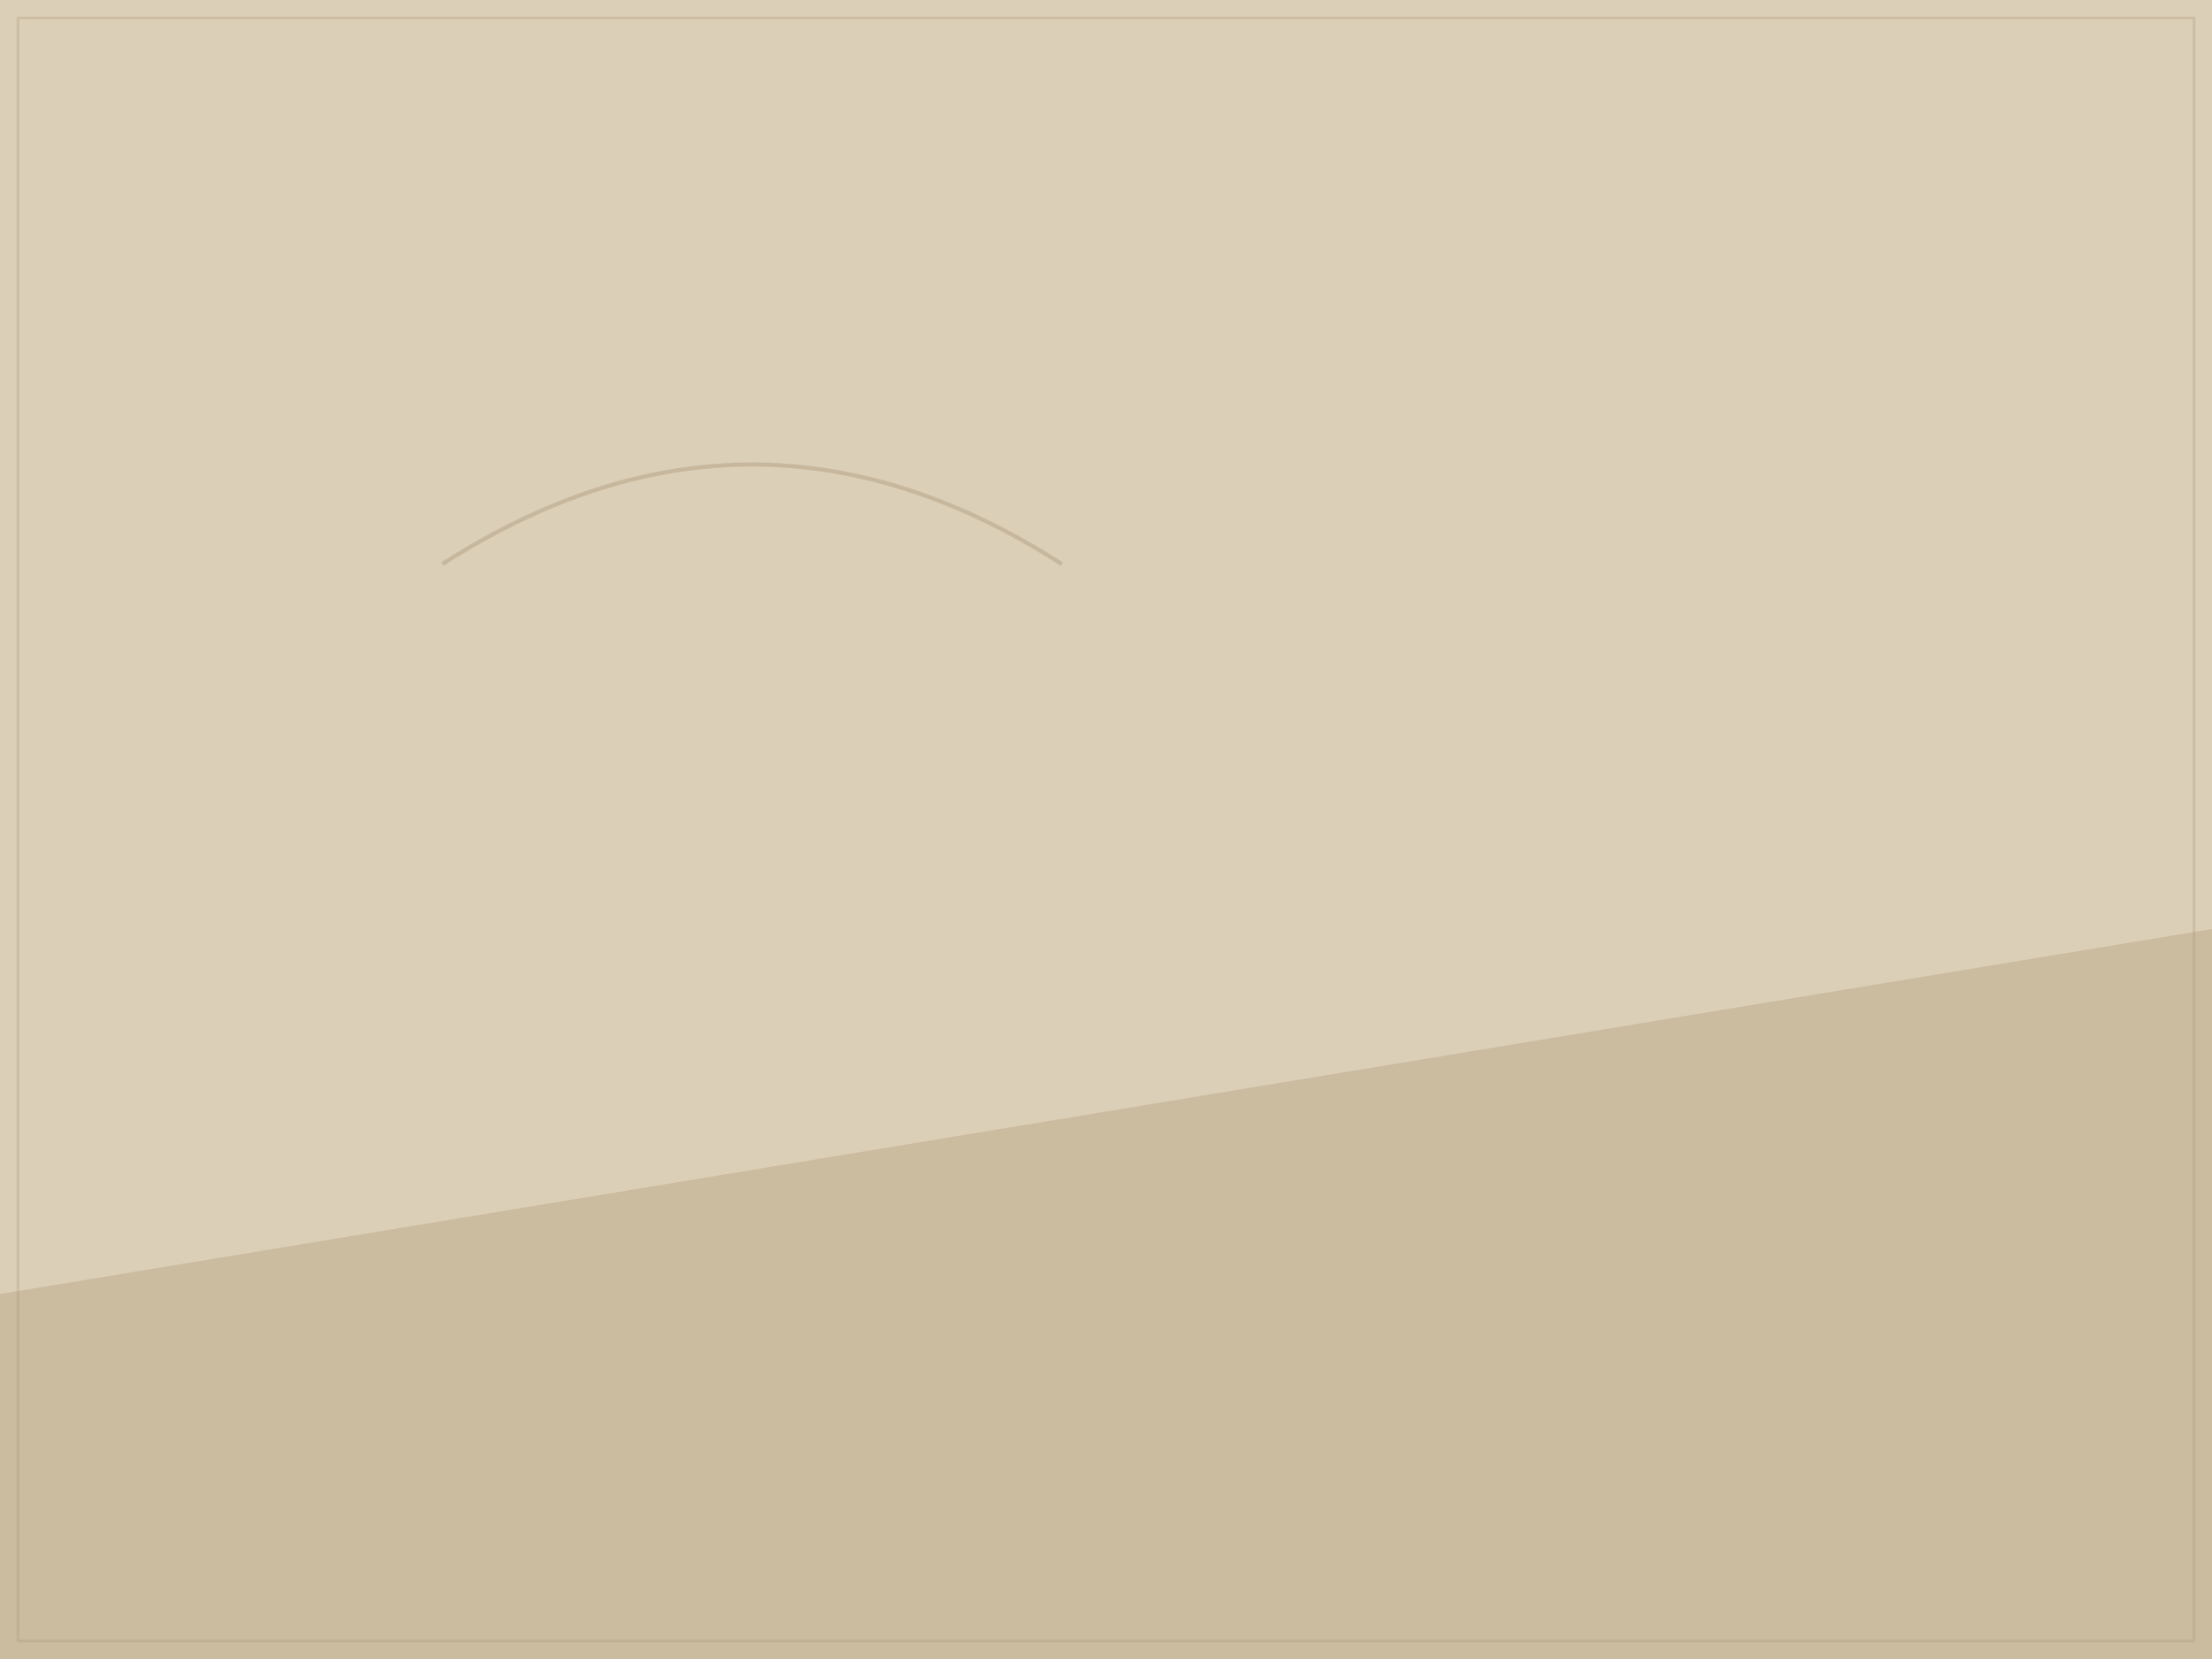
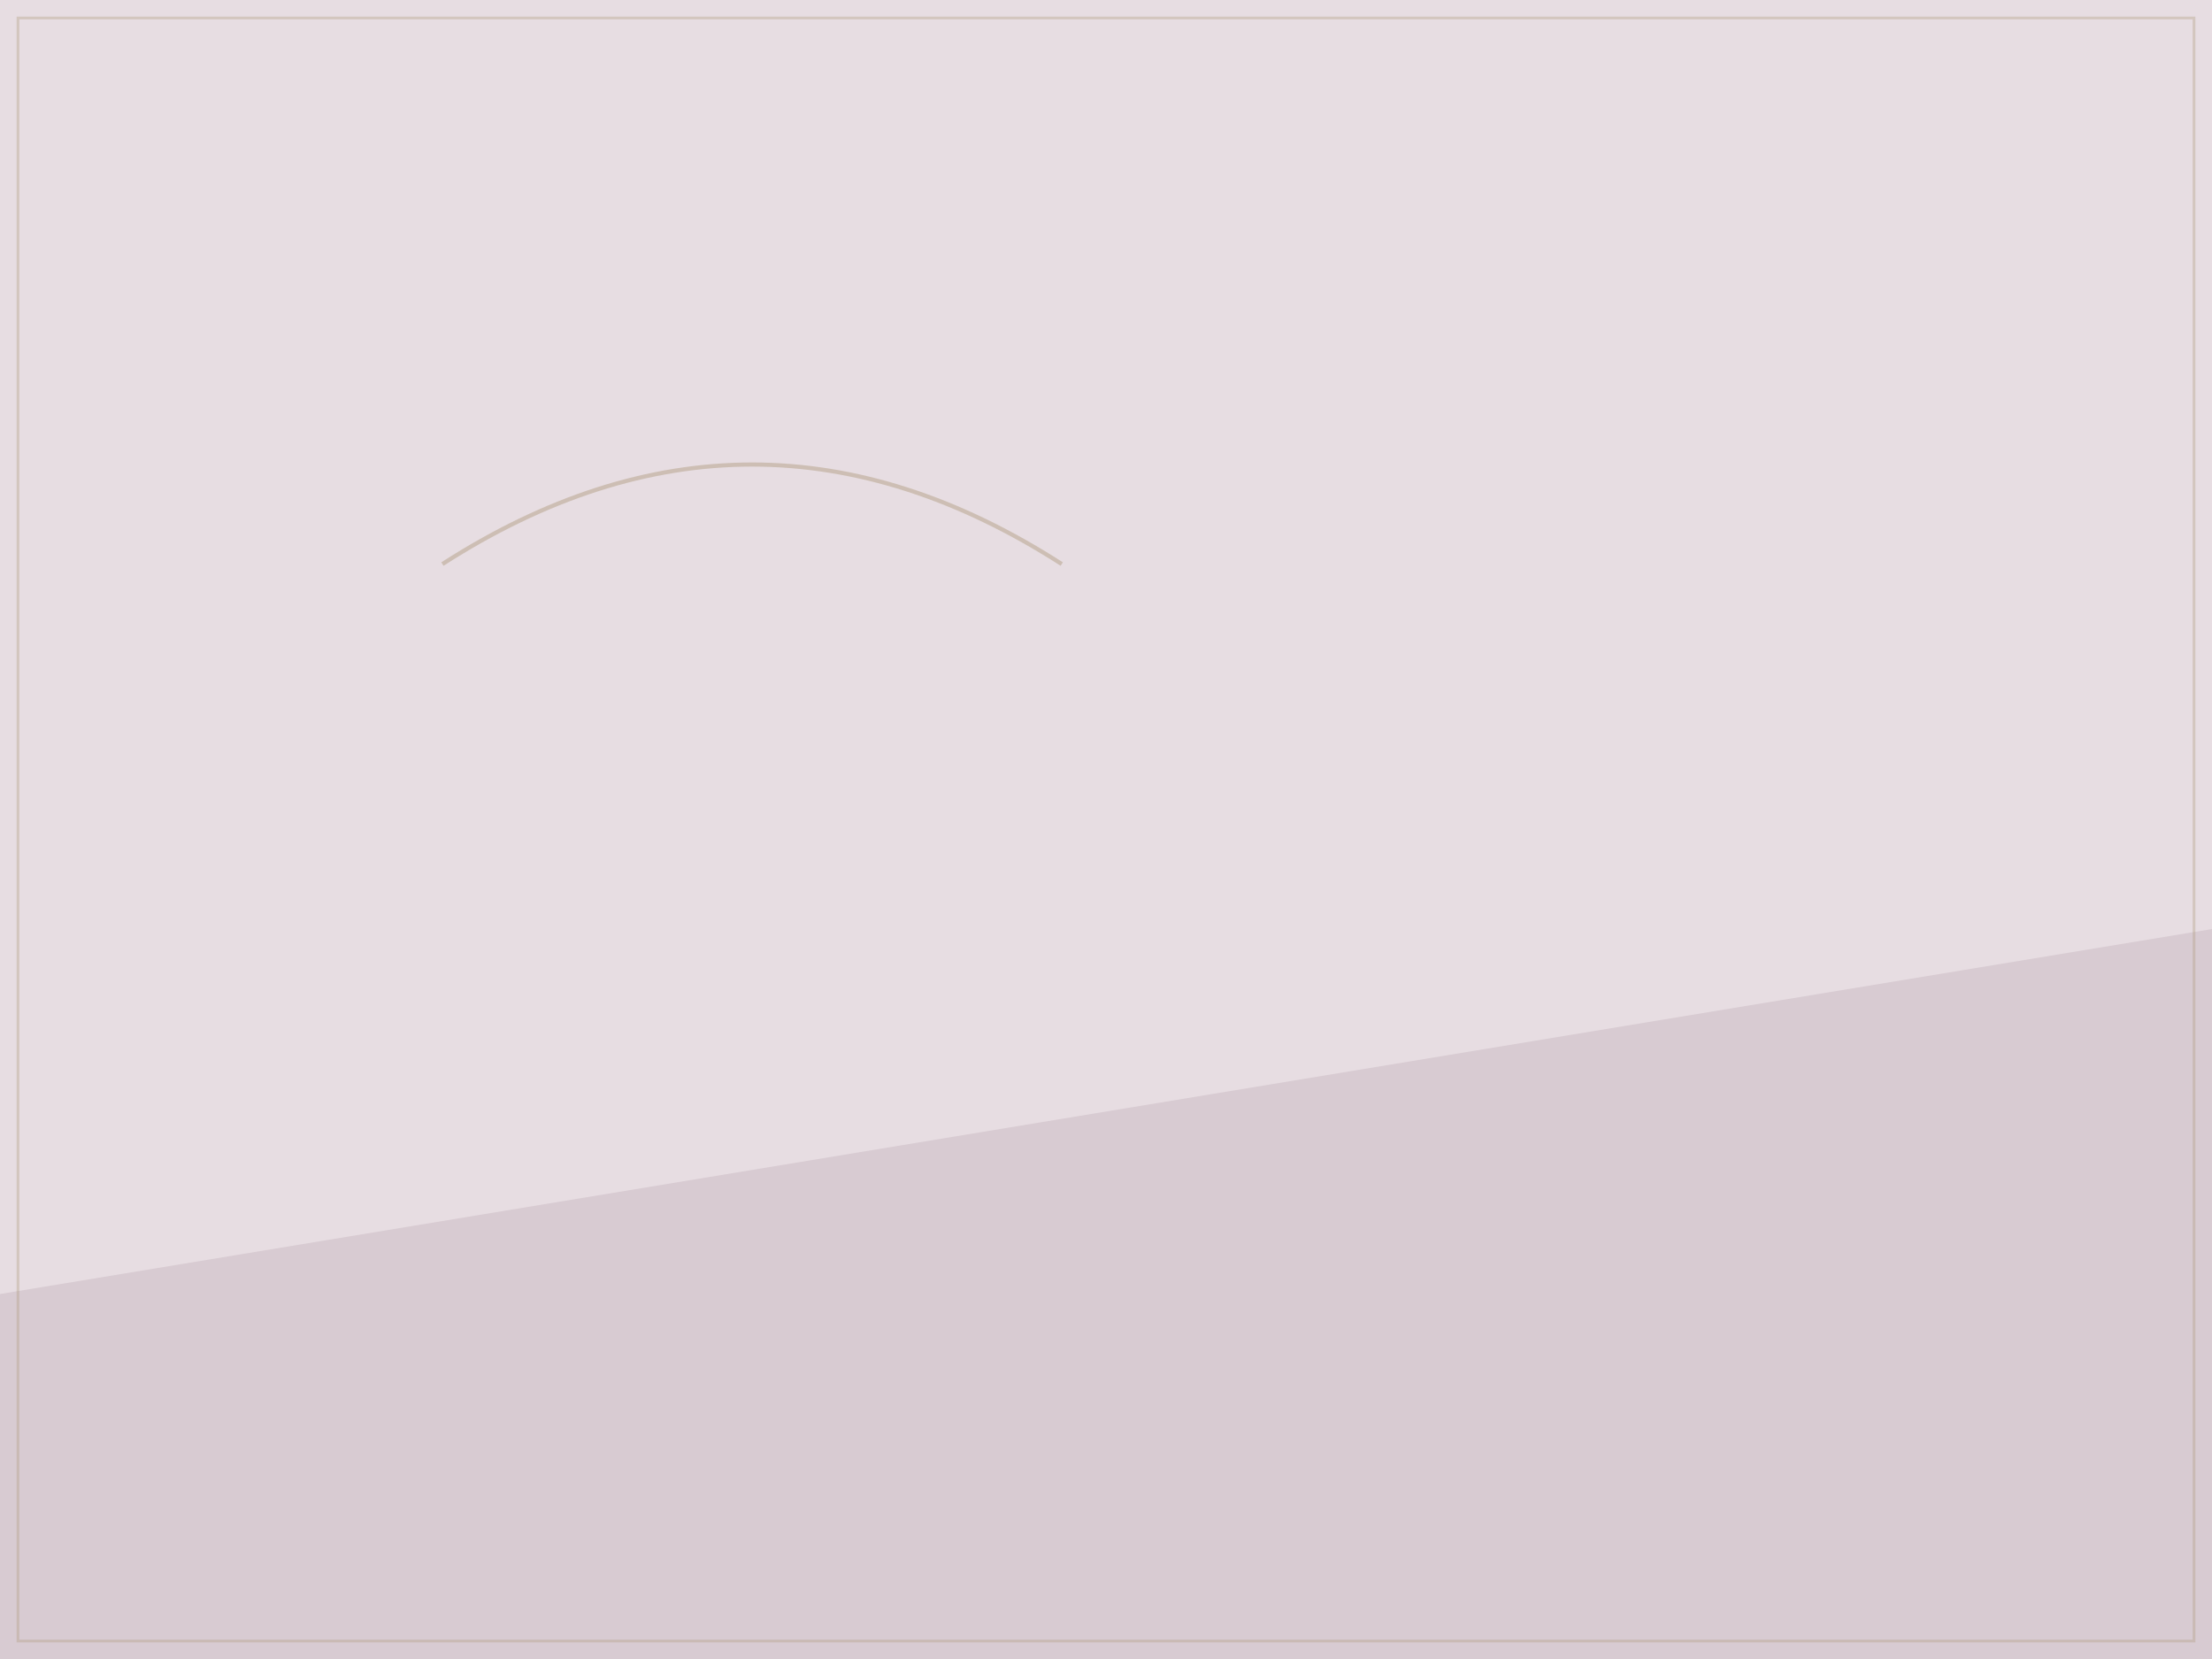
<svg xmlns="http://www.w3.org/2000/svg" width="1600" height="1200" viewBox="0 0 1600 1200" role="img" aria-label="Executive Suite, bedroom wide shot (sample placeholder)">
-   <rect x="0" y="0" width="1600" height="1200" fill="#DCCFB8" />
-   <path d="M0 936 L1600 672 L1600 1200 L0 1200 Z" fill="#CBBB9F" />
-   <path d="M320 408 q224 -144 448 0" fill="none" stroke="#AE9C7C" stroke-width="3" opacity="0.45" />
-   <rect x="13" y="13" width="1574" height="1174" fill="none" stroke="#AE9C7C" stroke-width="2" opacity="0.35" />
+   <rect x="0" y="0" width="1600" height="1200" fill="#E7DDE2" />
+   <path d="M0 936 L1600 672 L1600 1200 L0 1200 Z" fill="#D8CBD2" />
+   <path d="M320 408 q224 -144 448 0" fill="none" stroke="#AE9A7C" stroke-width="3" opacity="0.45" />
+   <rect x="13" y="13" width="1574" height="1174" fill="none" stroke="#AE9A7C" stroke-width="2" opacity="0.35" />
</svg>
